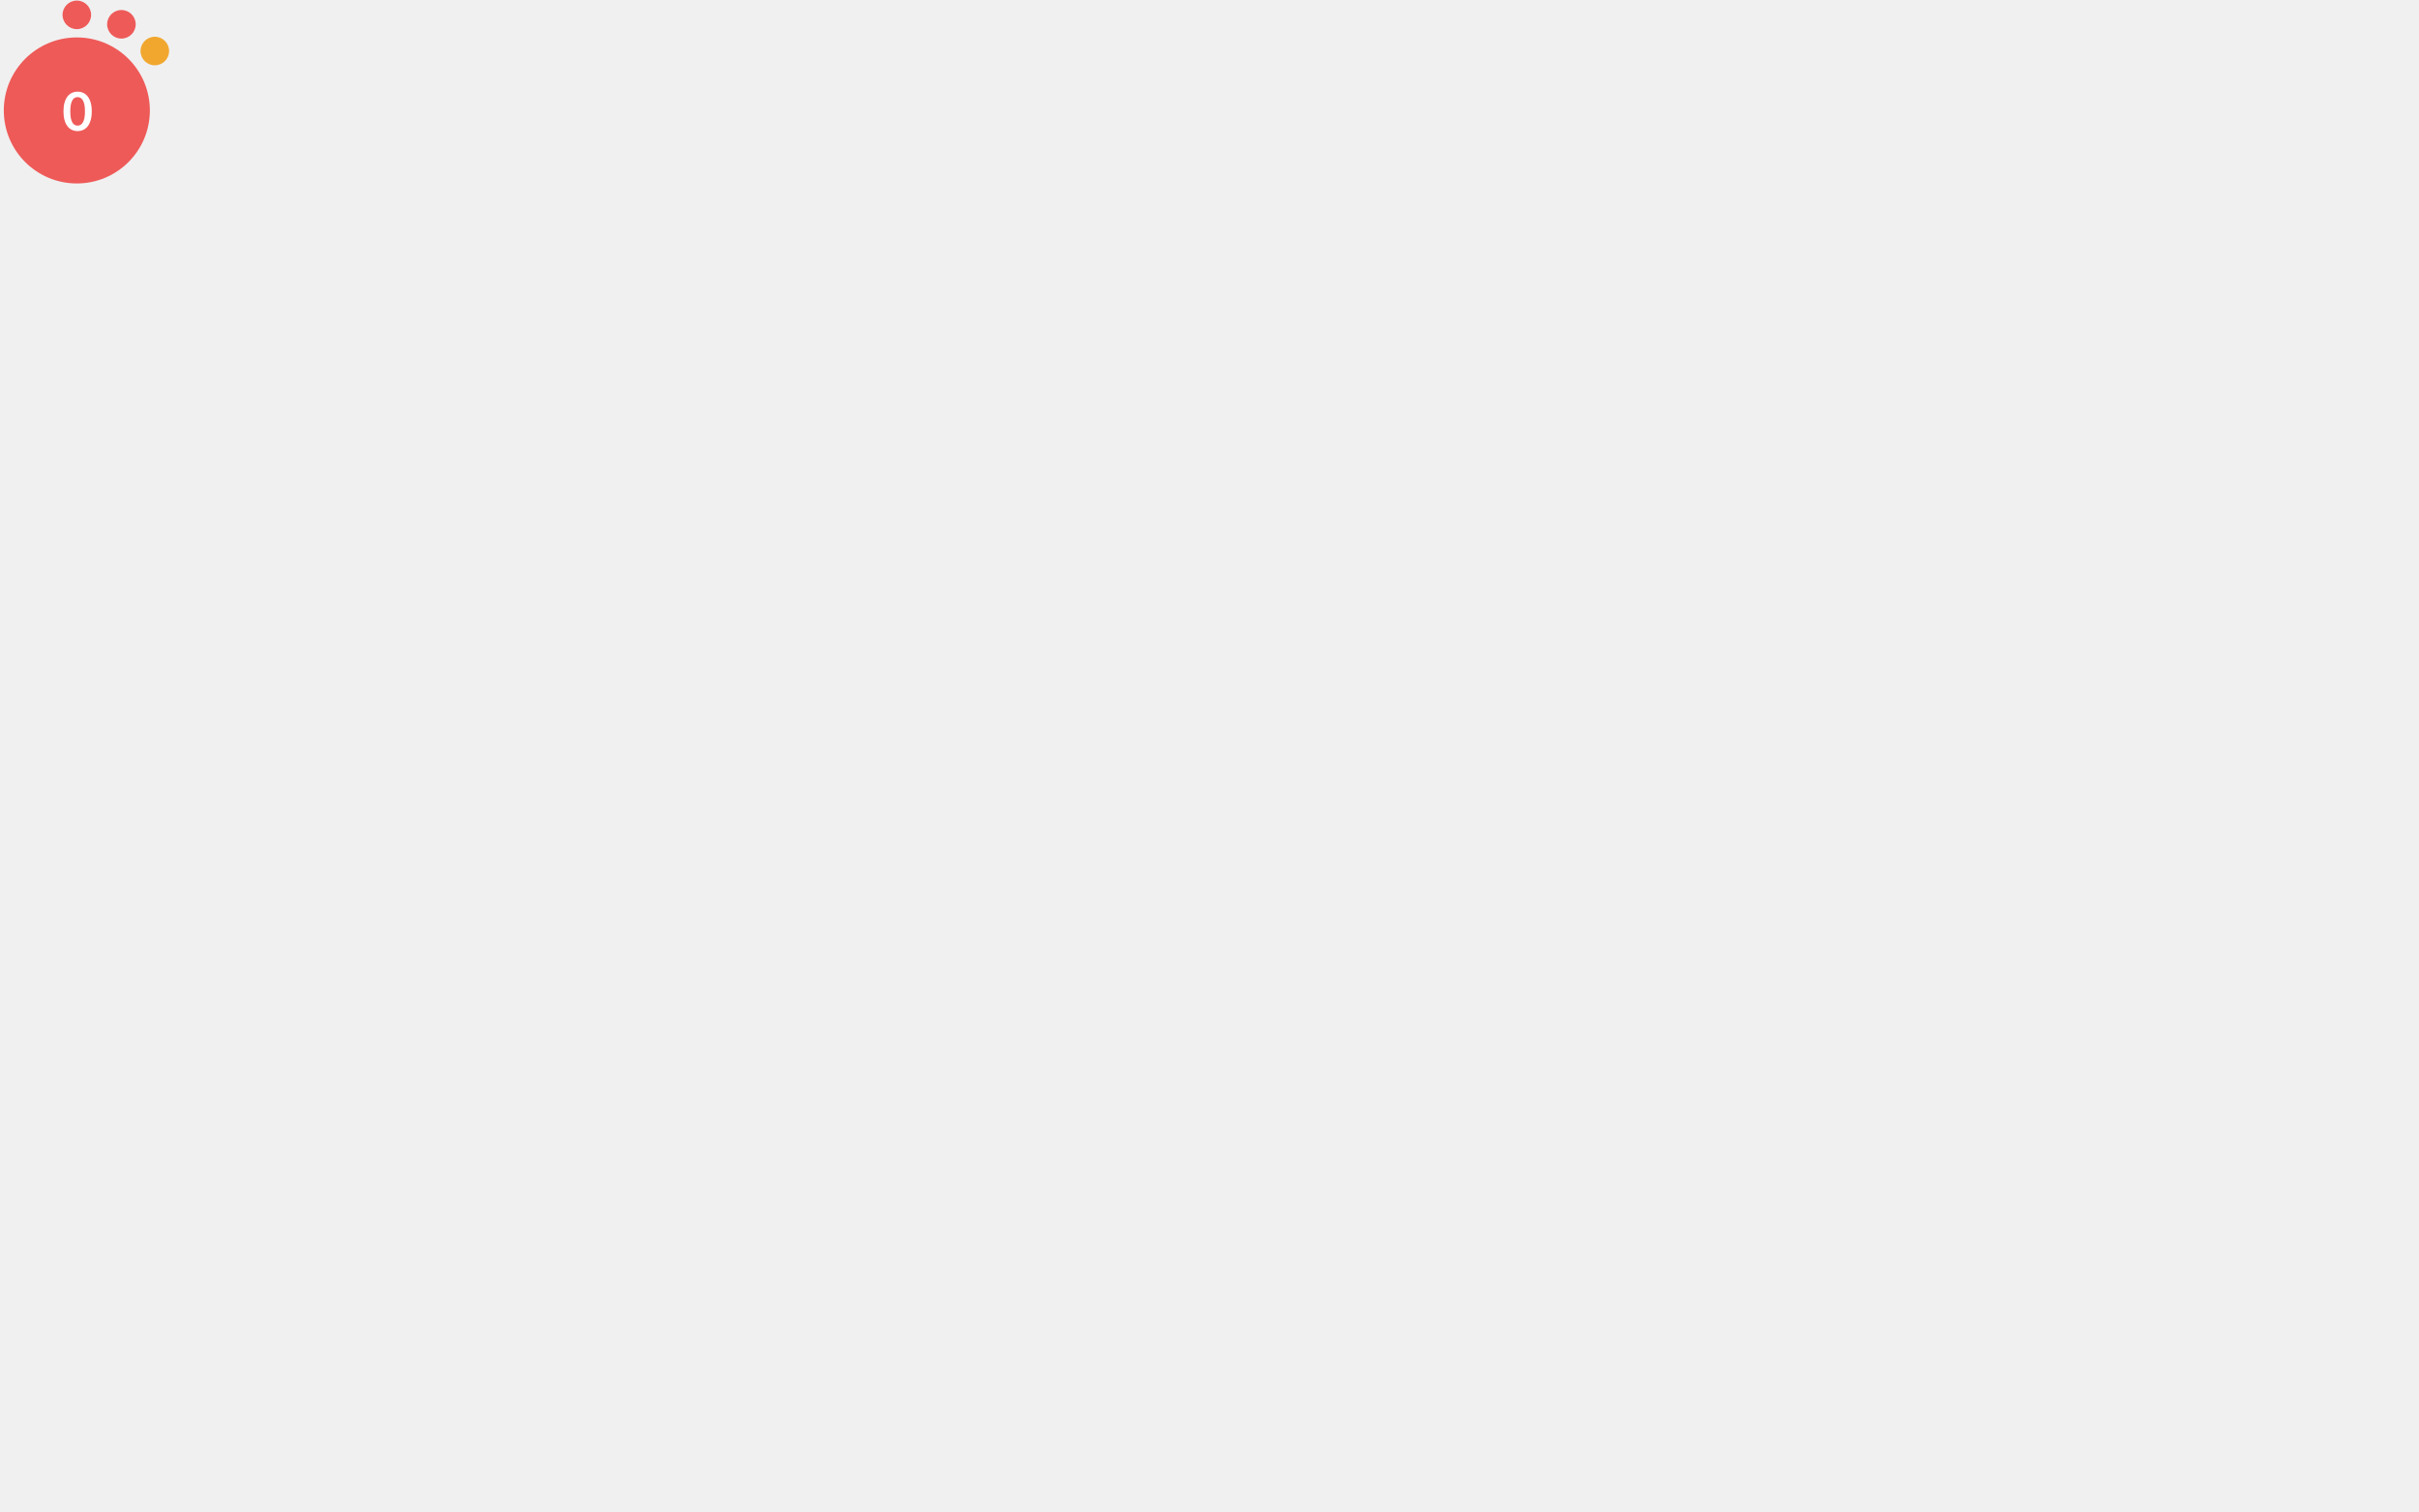
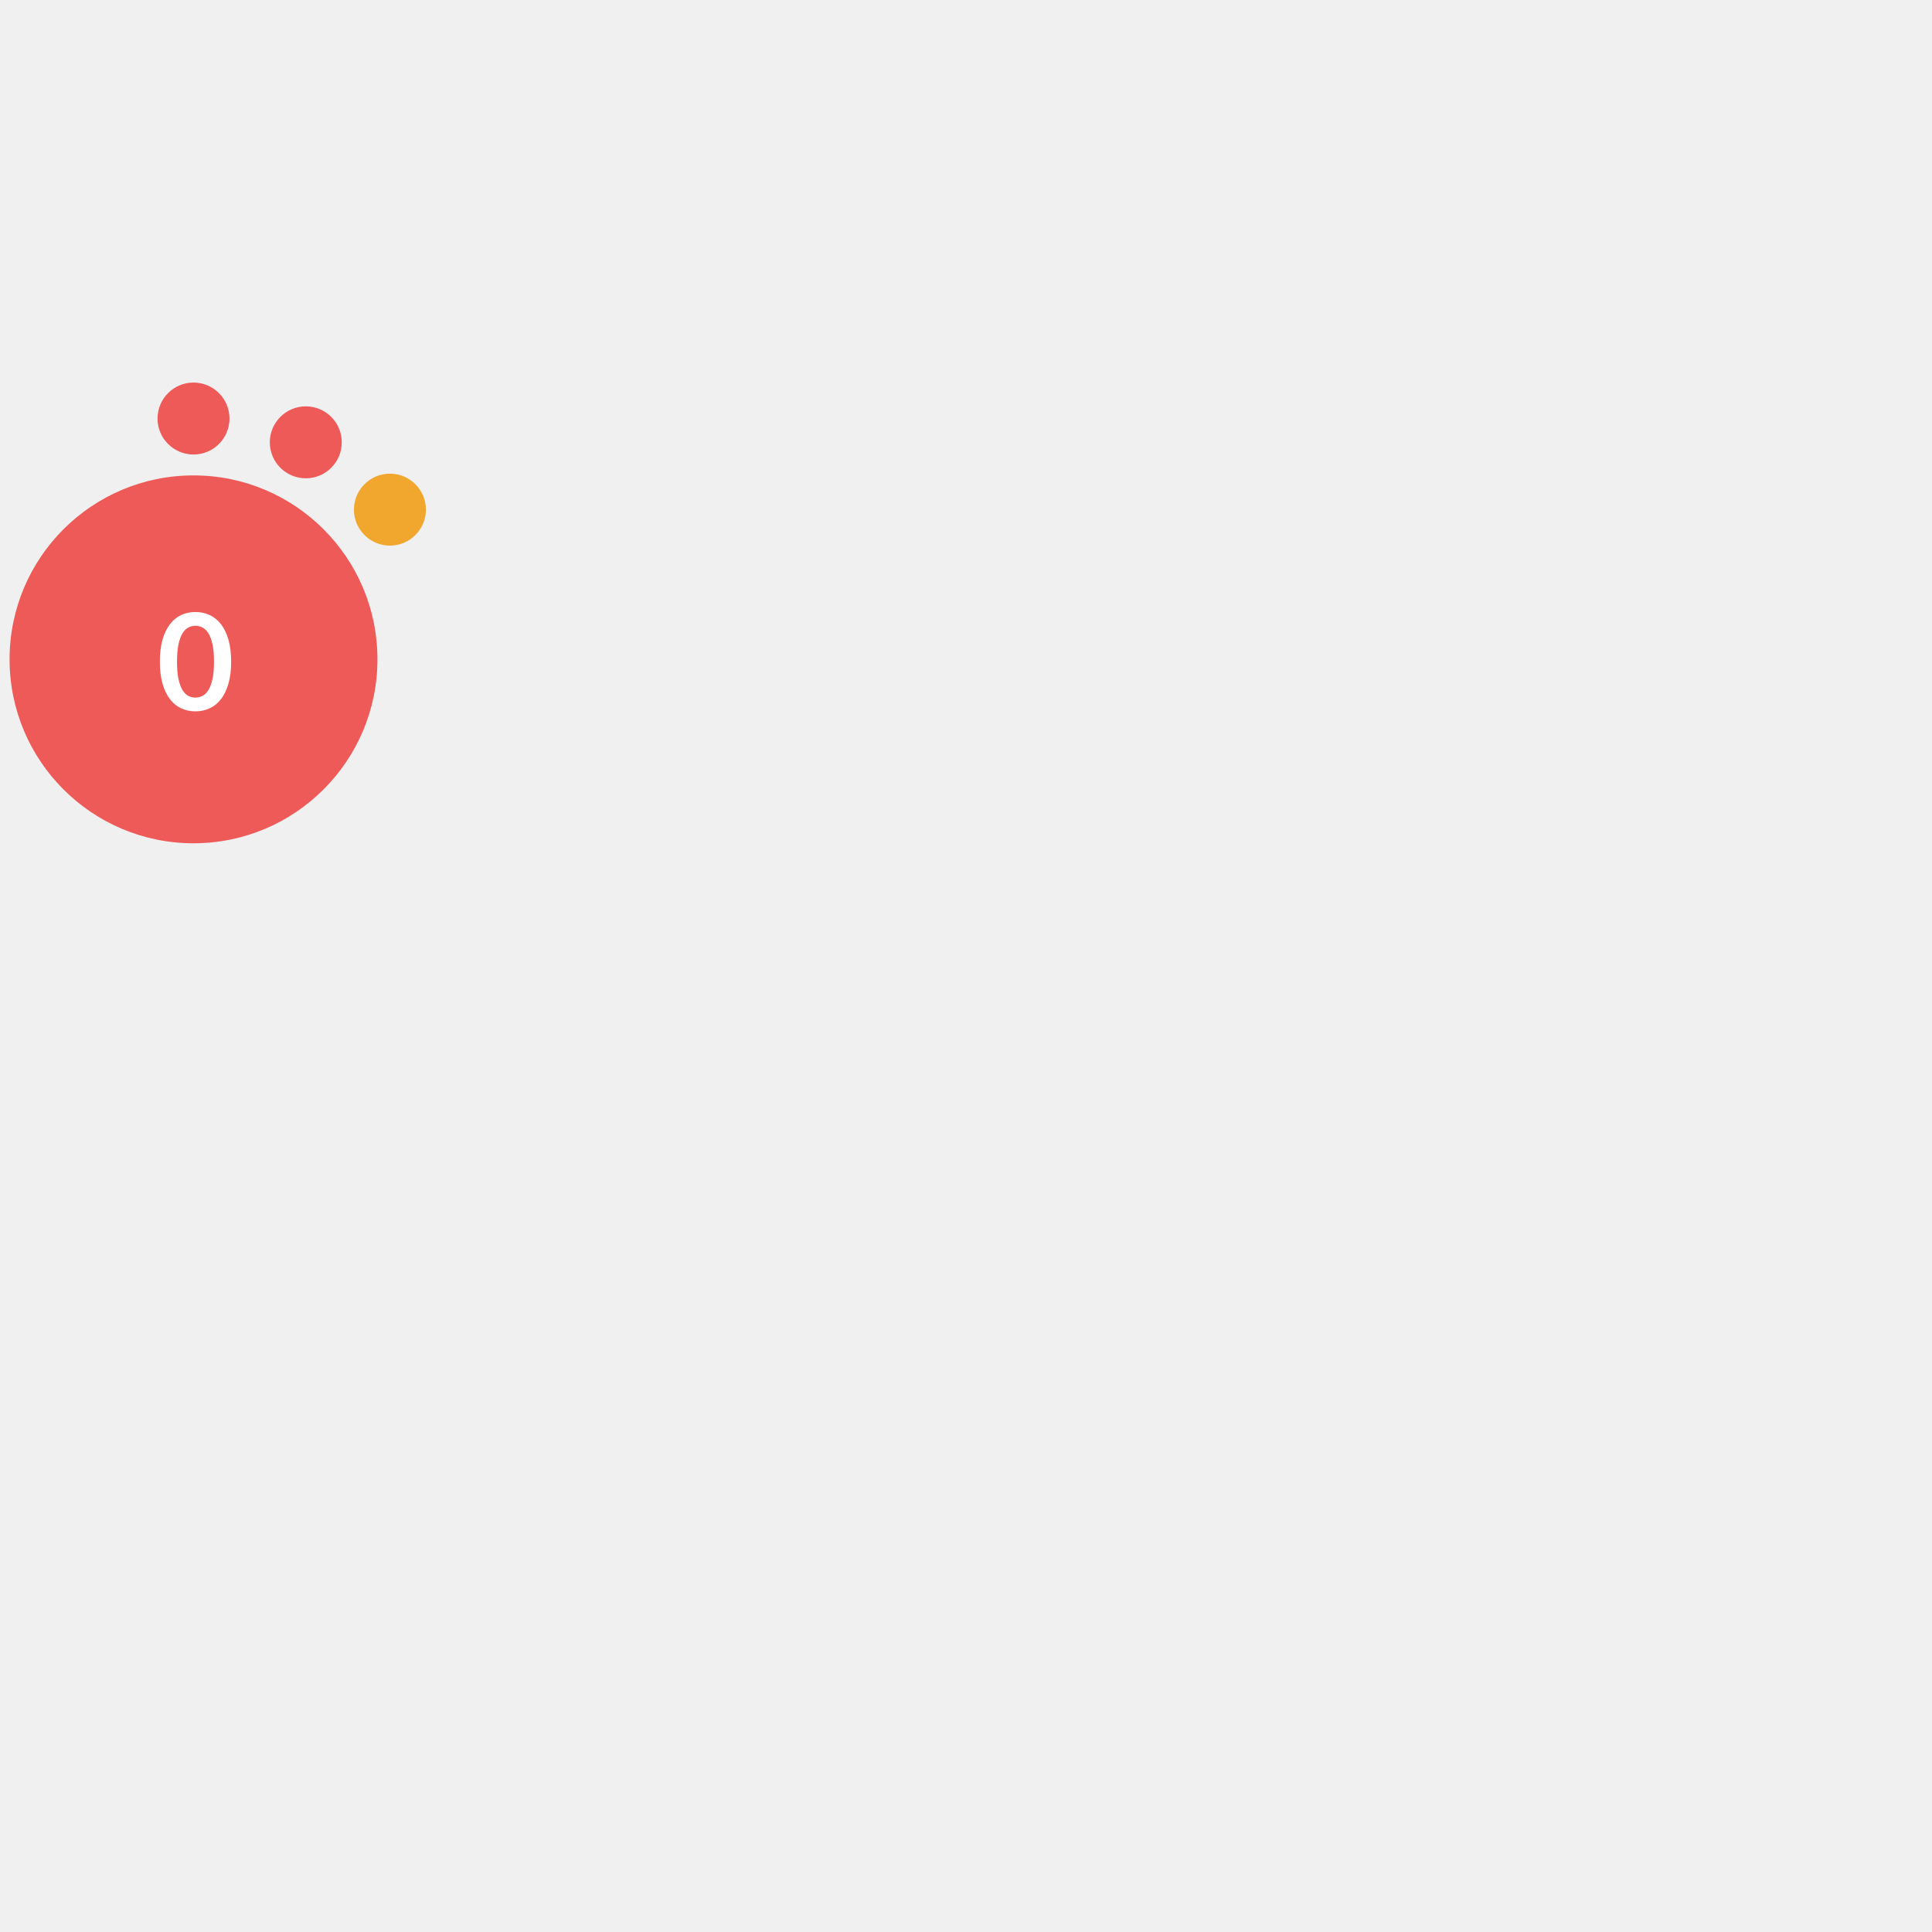
- <svg xmlns="http://www.w3.org/2000/svg" version="1.1" id="Layer_1" x="0px" y="0px" viewBox="0 0 2100 1312.5" style="enable-background:new 0 0 0 0;" xml:space="preserve">
+ <svg xmlns="http://www.w3.org/2000/svg" version="1.1" id="Layer_1" x="0px" y="0px" width="180" height="180" viewBox="0 0 665.925 403.2" style="enable-background:new 0 0 0 0;" xml:space="preserve">
  <style type="text/css">			.red{fill:#EE5A58;}		    .orange {fill:#F1A72E;}		    .green{fill:#AED17C;}			.yellow{fill:#F4D05D;}			.st2{fill:#FFFFFF;}			.st3{font-family:Lato-Bold, Lato;font-weight:700;}			.st4{font-size:46.339px;}		</style>
  <circle class="red" cx="66.7" cy="95.9" r="63.4" />
  <circle class="red" cx="66.7" cy="12.9" r="12.4" />
  <circle class="red" cx="105.4" cy="21.1" r="12.4" />
  <circle class="orange" cx="134.4" cy="44.3" r="12.4" />
  <text transform="matrix(1 0 0 1 53.9507 113.4561)" class="st2 st3 st4">0</text>
</svg>
